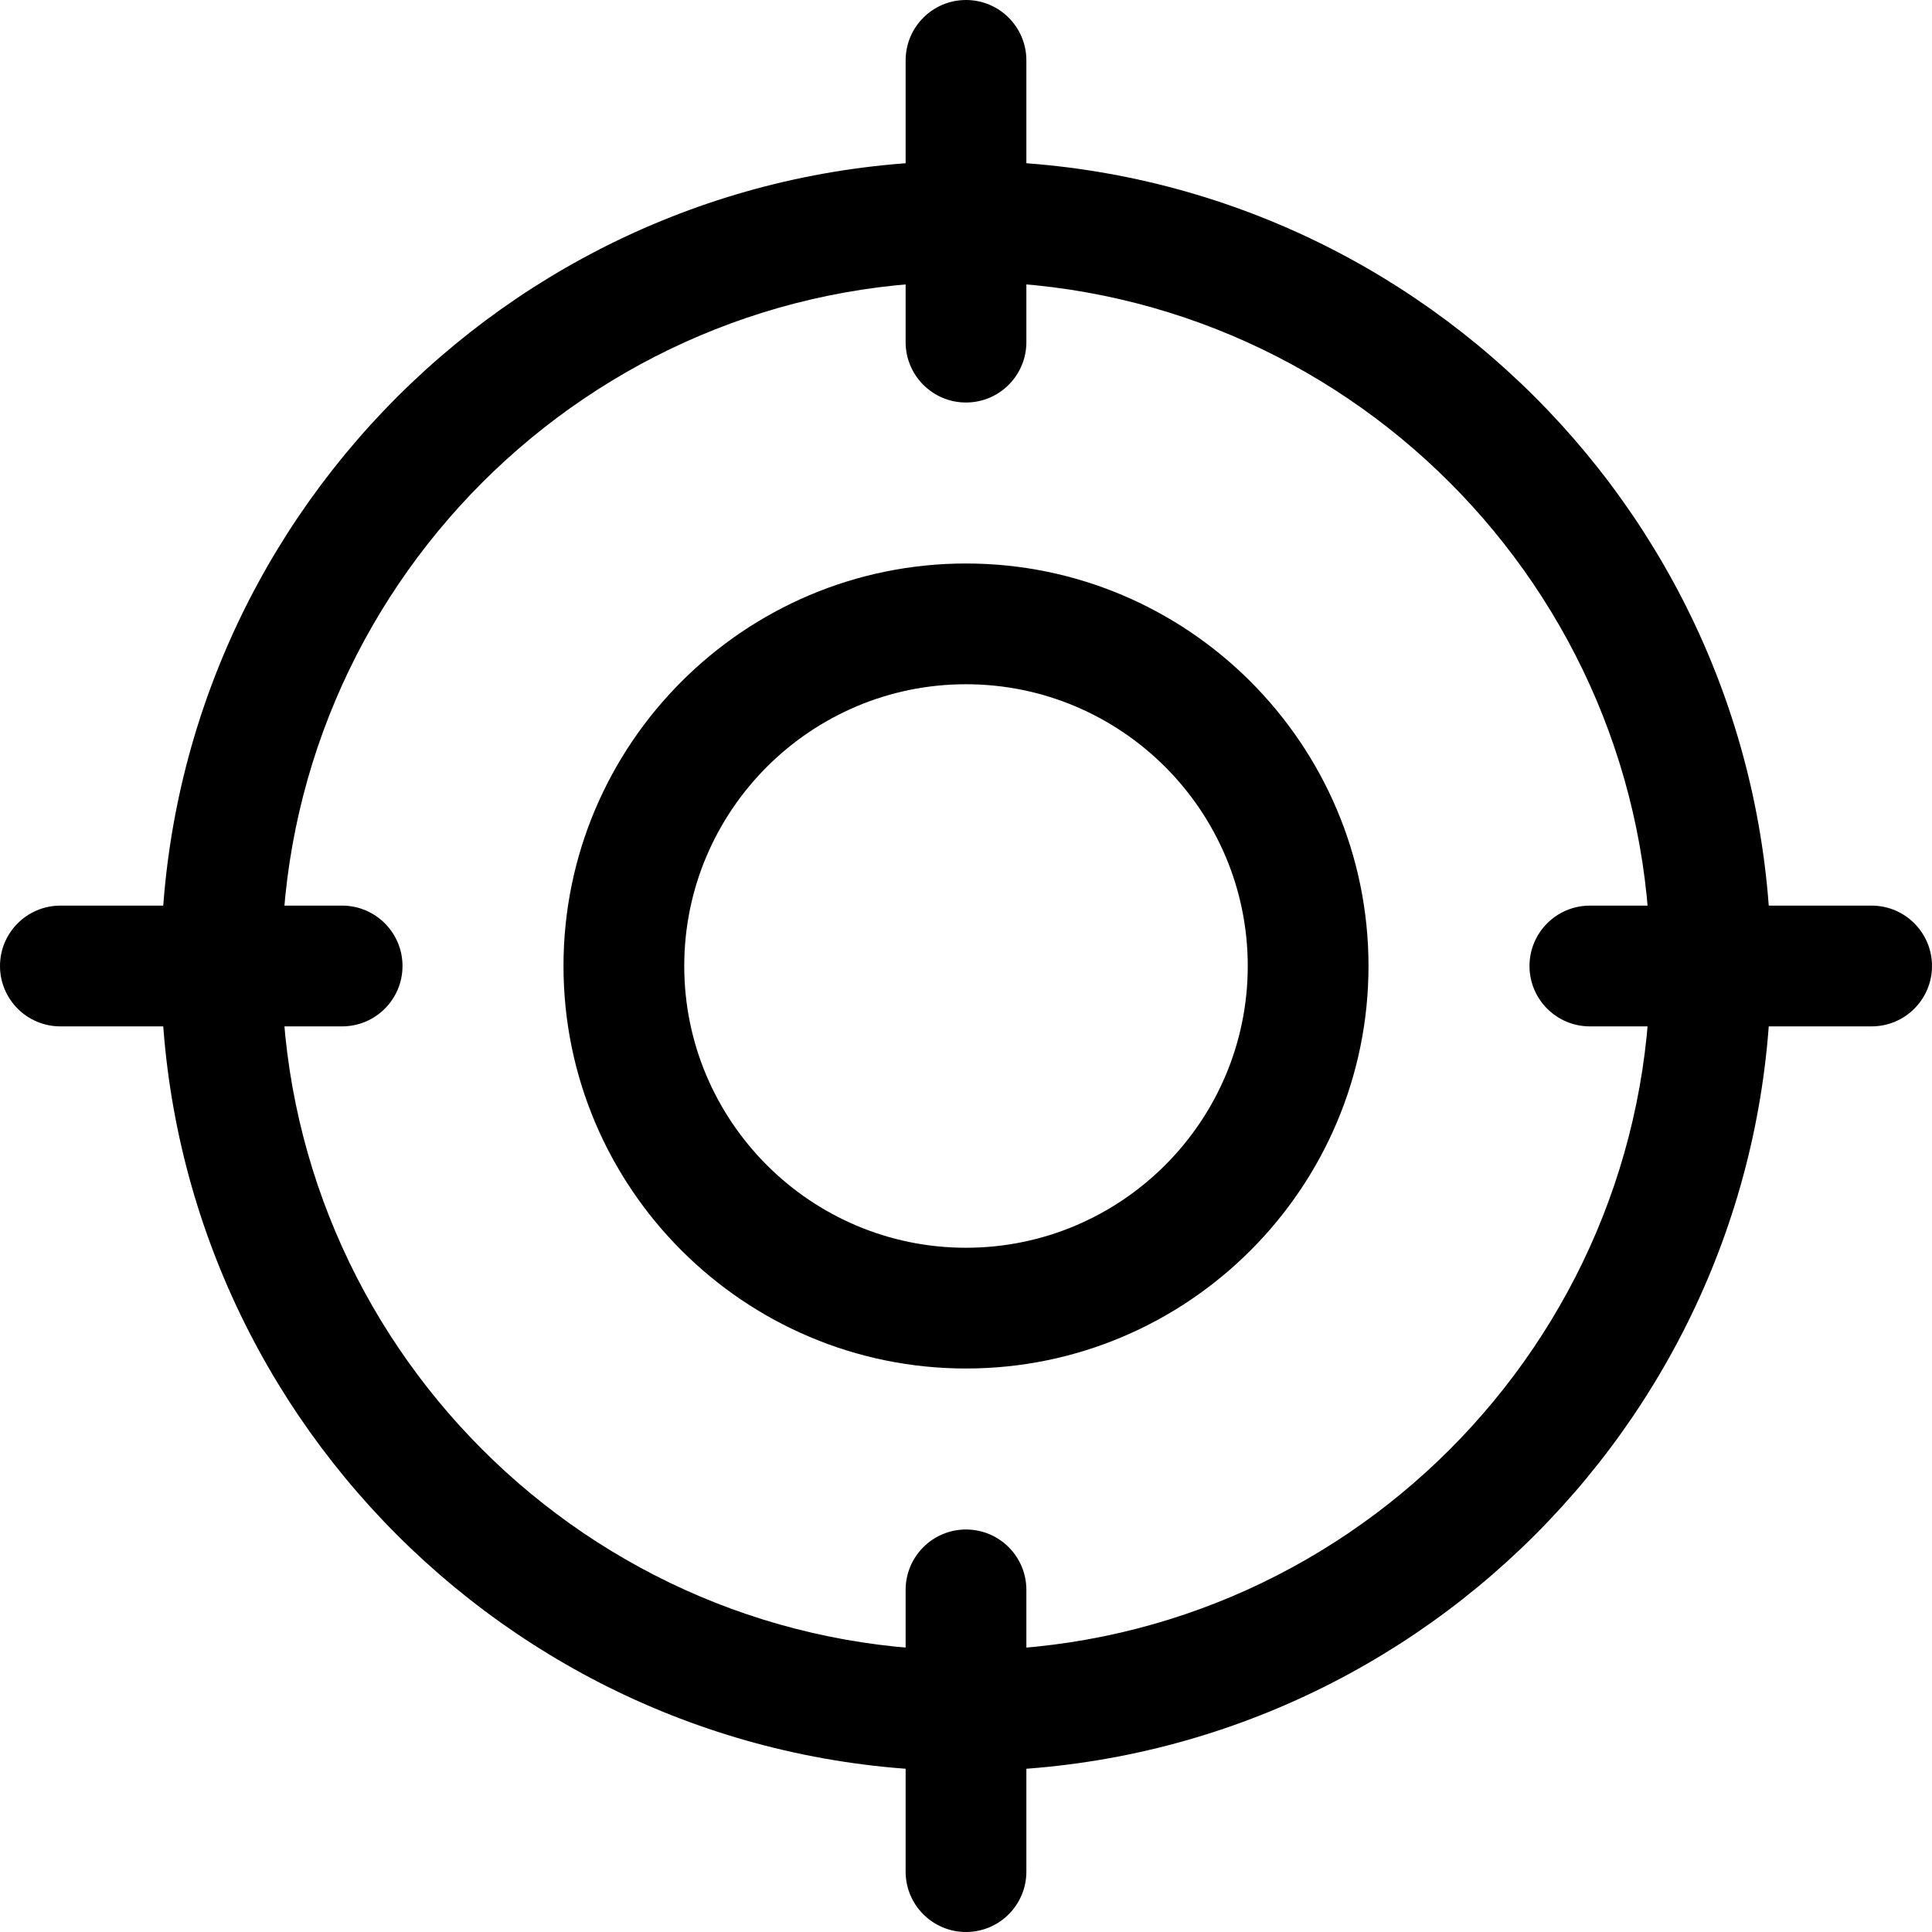
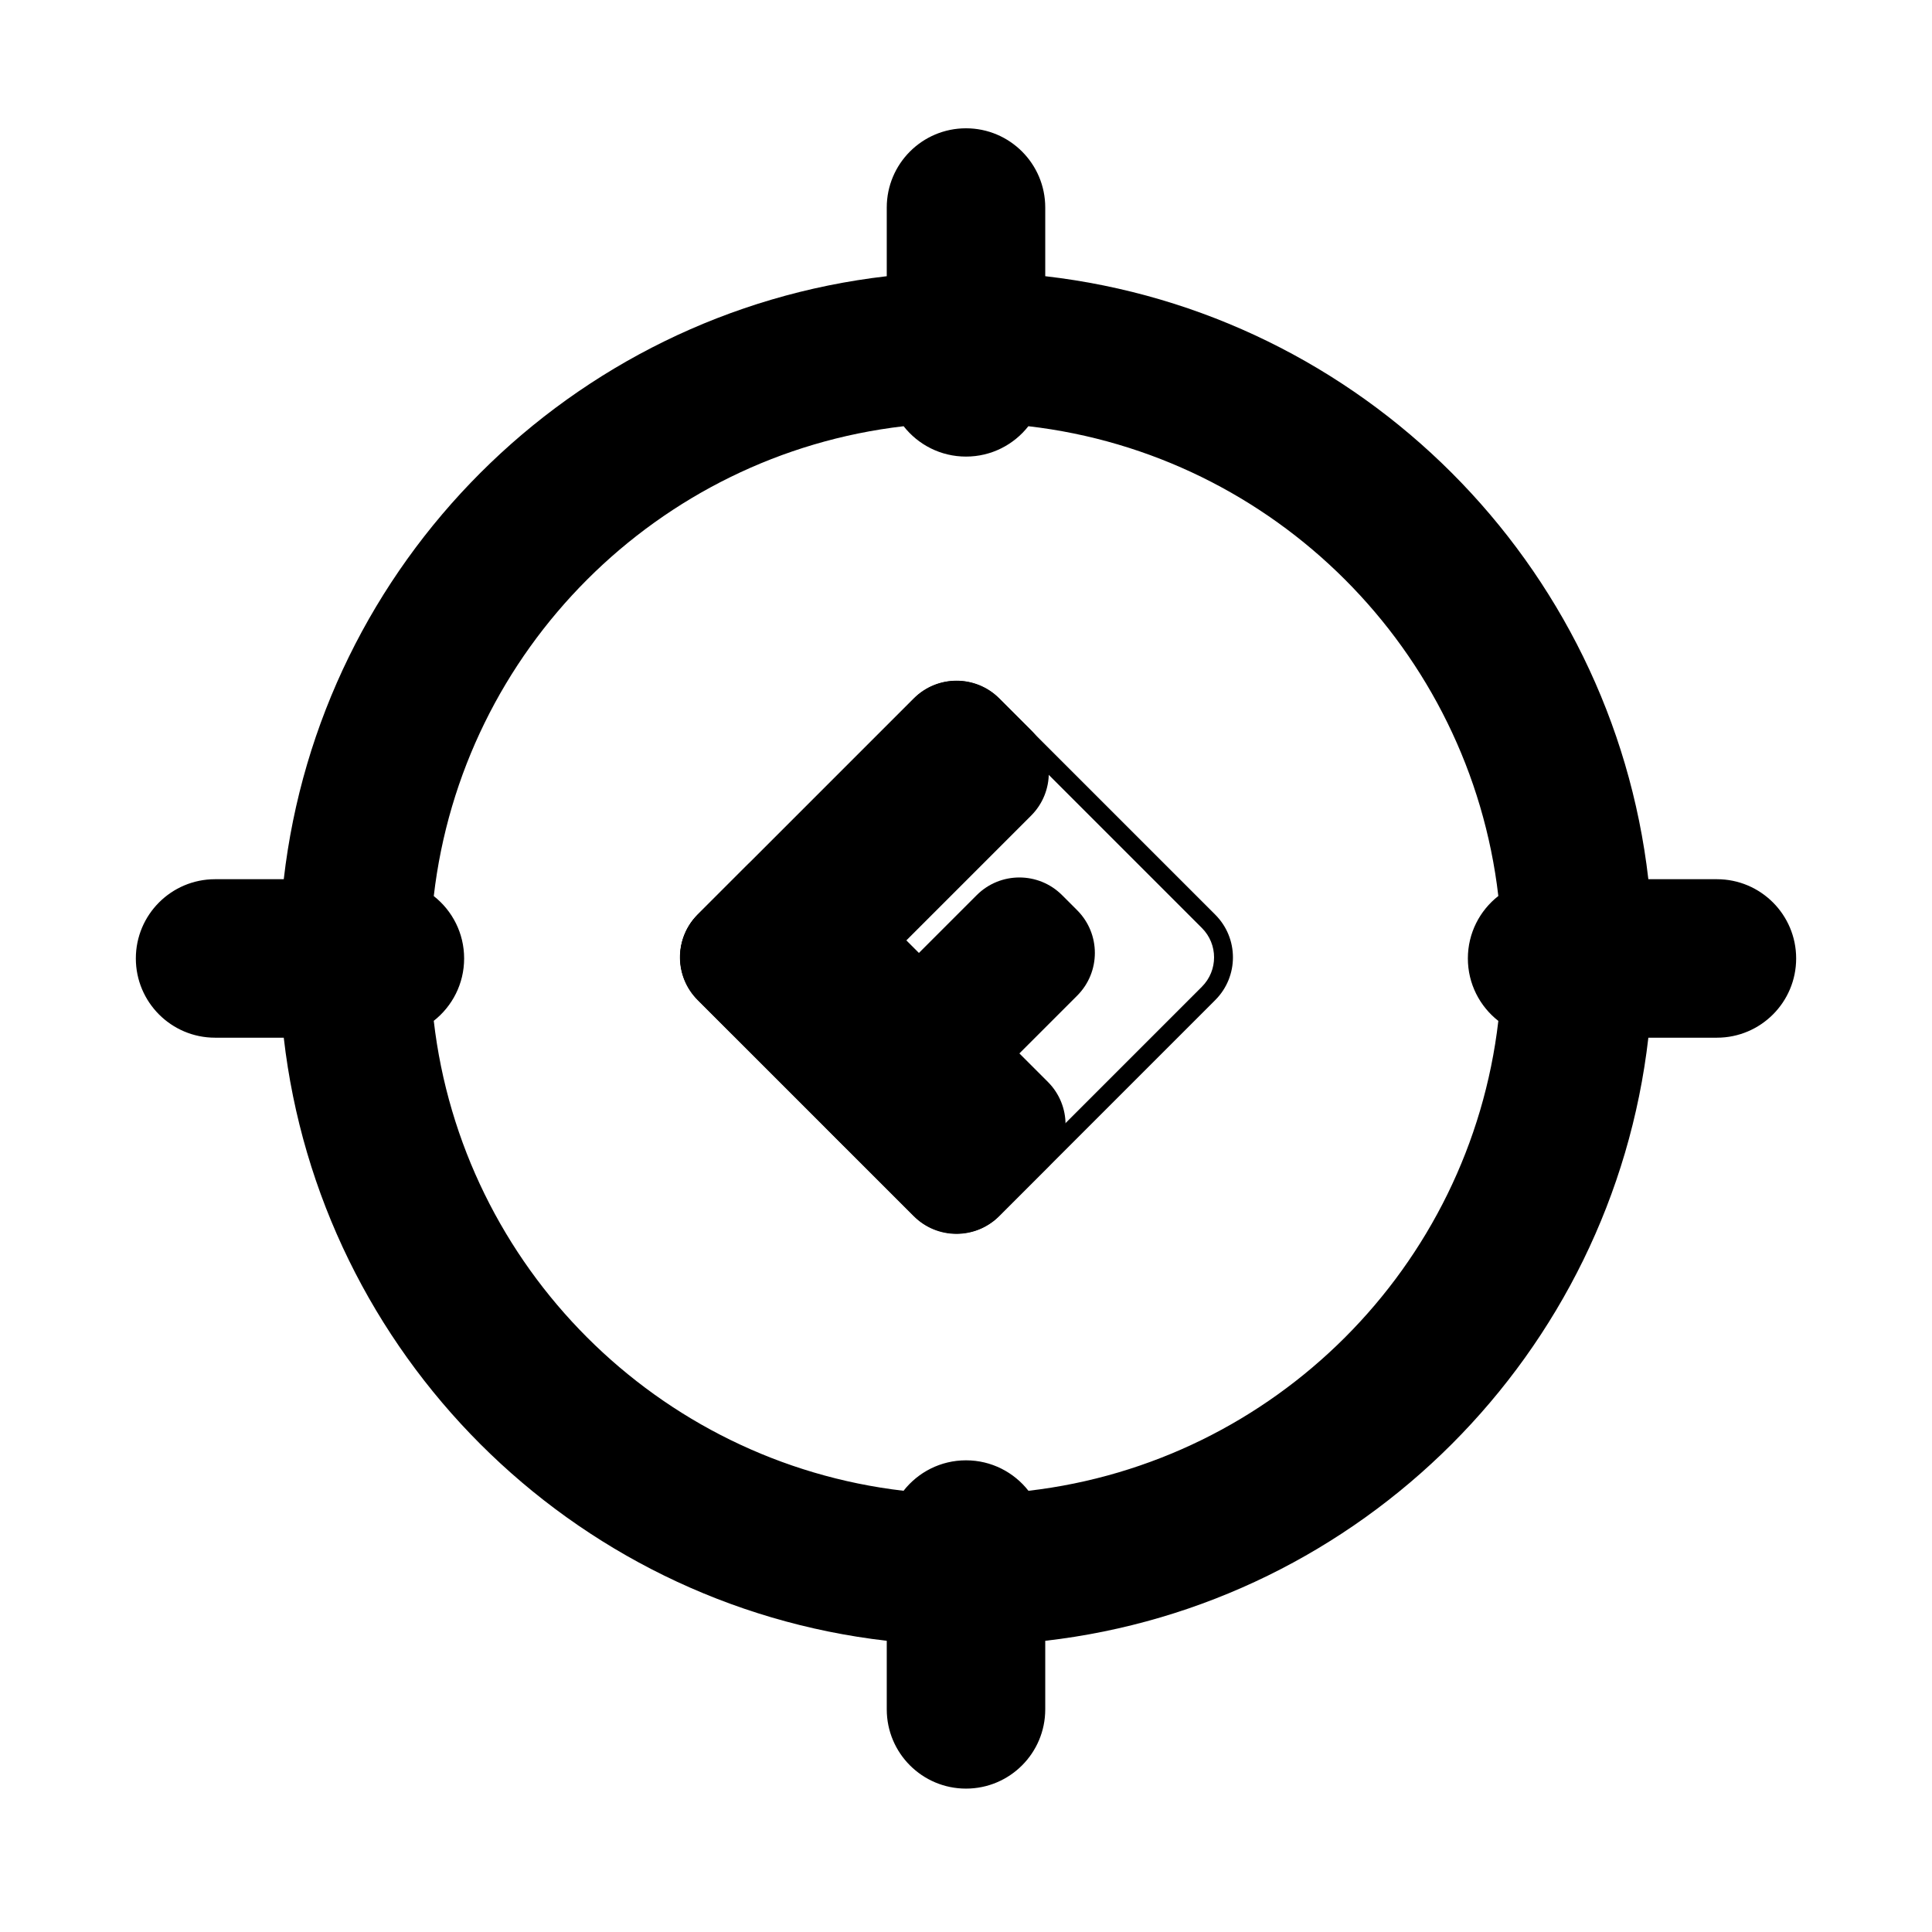
- <svg xmlns="http://www.w3.org/2000/svg" height="512pt" viewBox="0 0 512 512" width="512pt">
-   <path d="m256 362.668c-58.816 0-106.668-47.852-106.668-106.668s47.852-106.668 106.668-106.668 106.668 47.852 106.668 106.668-47.852 106.668-106.668 106.668zm0-181.336c-41.172 0-74.668 33.496-74.668 74.668s33.496 74.668 74.668 74.668 74.668-33.496 74.668-74.668-33.496-74.668-74.668-74.668zm0 0" />
-   <path d="m256 469.332c-117.633 0-213.332-95.699-213.332-213.332s95.699-213.332 213.332-213.332 213.332 95.699 213.332 213.332-95.699 213.332-213.332 213.332zm0-394.664c-99.988 0-181.332 81.344-181.332 181.332s81.344 181.332 181.332 181.332 181.332-81.344 181.332-181.332-81.344-181.332-181.332-181.332zm0 0" />
-   <path d="m256 106.668c-8.832 0-16-7.168-16-16v-74.668c0-8.832 7.168-16 16-16s16 7.168 16 16v74.668c0 8.832-7.168 16-16 16zm0 0" />
-   <path d="m256 512c-8.832 0-16-7.168-16-16v-74.668c0-8.832 7.168-16 16-16s16 7.168 16 16v74.668c0 8.832-7.168 16-16 16zm0 0" />
-   <path d="m90.668 272h-74.668c-8.832 0-16-7.168-16-16s7.168-16 16-16h74.668c8.832 0 16 7.168 16 16s-7.168 16-16 16zm0 0" />
-   <path d="m496 272h-74.668c-8.832 0-16-7.168-16-16s7.168-16 16-16h74.668c8.832 0 16 7.168 16 16s-7.168 16-16 16zm0 0" />
+ <svg xmlns="http://www.w3.org/2000/svg" width="512" height="512" viewBox="0 0 512 512" fill="none">
+   <path d="M318.521 261.49L322.056 265.025L264.78 322.301L261.245 318.765L318.521 261.49ZM318.521 245.933L261.245 188.658C256.949 184.362 249.984 184.362 245.689 188.658L188.413 245.933C184.117 250.229 184.117 257.194 188.413 261.49L245.689 318.765C249.984 323.061 256.949 323.061 261.245 318.765L264.78 322.301L264.485 322.589C258.217 328.548 248.304 328.452 242.153 322.301L184.877 265.025C178.727 258.874 178.63 248.962 184.589 242.693L184.877 242.398L242.153 185.122C248.401 178.874 258.532 178.874 264.78 185.122L322.056 242.398C328.304 248.646 328.304 258.777 322.056 265.025L318.521 261.49C322.816 257.194 322.816 250.229 318.521 245.933Z" fill="currentColor" />
+   <path d="M184.94 264.962C178.692 258.714 178.692 248.583 184.94 242.335L197.815 229.459C204.064 223.211 214.195 223.211 220.443 229.459L277.697 286.714C283.945 292.962 283.945 303.093 277.697 309.341L264.822 322.217C258.573 328.465 248.443 328.465 242.194 322.217L184.94 264.962Z" fill="currentColor" />
+   <path d="M219.334 299.356C213.085 293.107 213.085 282.977 219.334 276.728L258.836 237.226C265.085 230.977 275.215 230.977 281.464 237.226L285.463 241.225C291.712 247.474 291.712 257.605 285.463 263.853L245.961 303.356C239.712 309.604 229.582 309.604 223.333 303.356L219.334 299.356Z" fill="currentColor" />
+   <path d="M184.94 264.962C178.692 258.714 178.692 248.583 184.94 242.335L242.194 185.081C248.443 178.832 258.573 178.832 264.822 185.081L273.259 193.518C279.508 199.767 279.508 209.897 273.259 216.146L216.005 273.4C209.757 279.648 199.626 279.648 193.378 273.4L184.94 264.962Z" fill="currentColor" />
+   <path fill-rule="evenodd" clip-rule="evenodd" d="M256 34C267.598 34 277 43.402 277 55V73.196C360.744 82.81 427.203 149.26 436.83 233H455C466.598 233 476 242.402 476 254C476 265.598 466.598 275 455 275H436.832C427.217 358.754 360.754 425.216 277 434.831V453C277 464.598 267.598 474 256 474C244.402 474 235 464.598 235 453V434.827C151.26 425.2 84.812 358.744 75.198 275H57C45.402 275 36 265.598 36 254C36 242.402 45.402 233 57 233H75.2C84.826 149.27 151.27 82.826 235 73.2V55C235 43.402 244.402 34 256 34ZM272.53 112.95C268.686 117.851 262.711 121 256 121C249.29 121 243.315 117.853 239.471 112.954C174.26 120.52 122.52 172.26 114.954 237.471C119.853 241.315 123 247.29 123 254C123 260.711 119.851 266.686 114.95 270.53C122.503 335.747 174.239 387.497 239.449 395.073C243.293 390.159 249.277 387 256 387C262.724 387 268.708 390.161 272.552 395.076C337.768 387.513 389.513 335.768 397.076 270.552C392.161 266.708 389 260.724 389 254C389 247.277 392.159 241.293 397.073 237.449C389.497 172.239 337.747 120.503 272.53 112.95Z" fill="currentColor" />
</svg>
